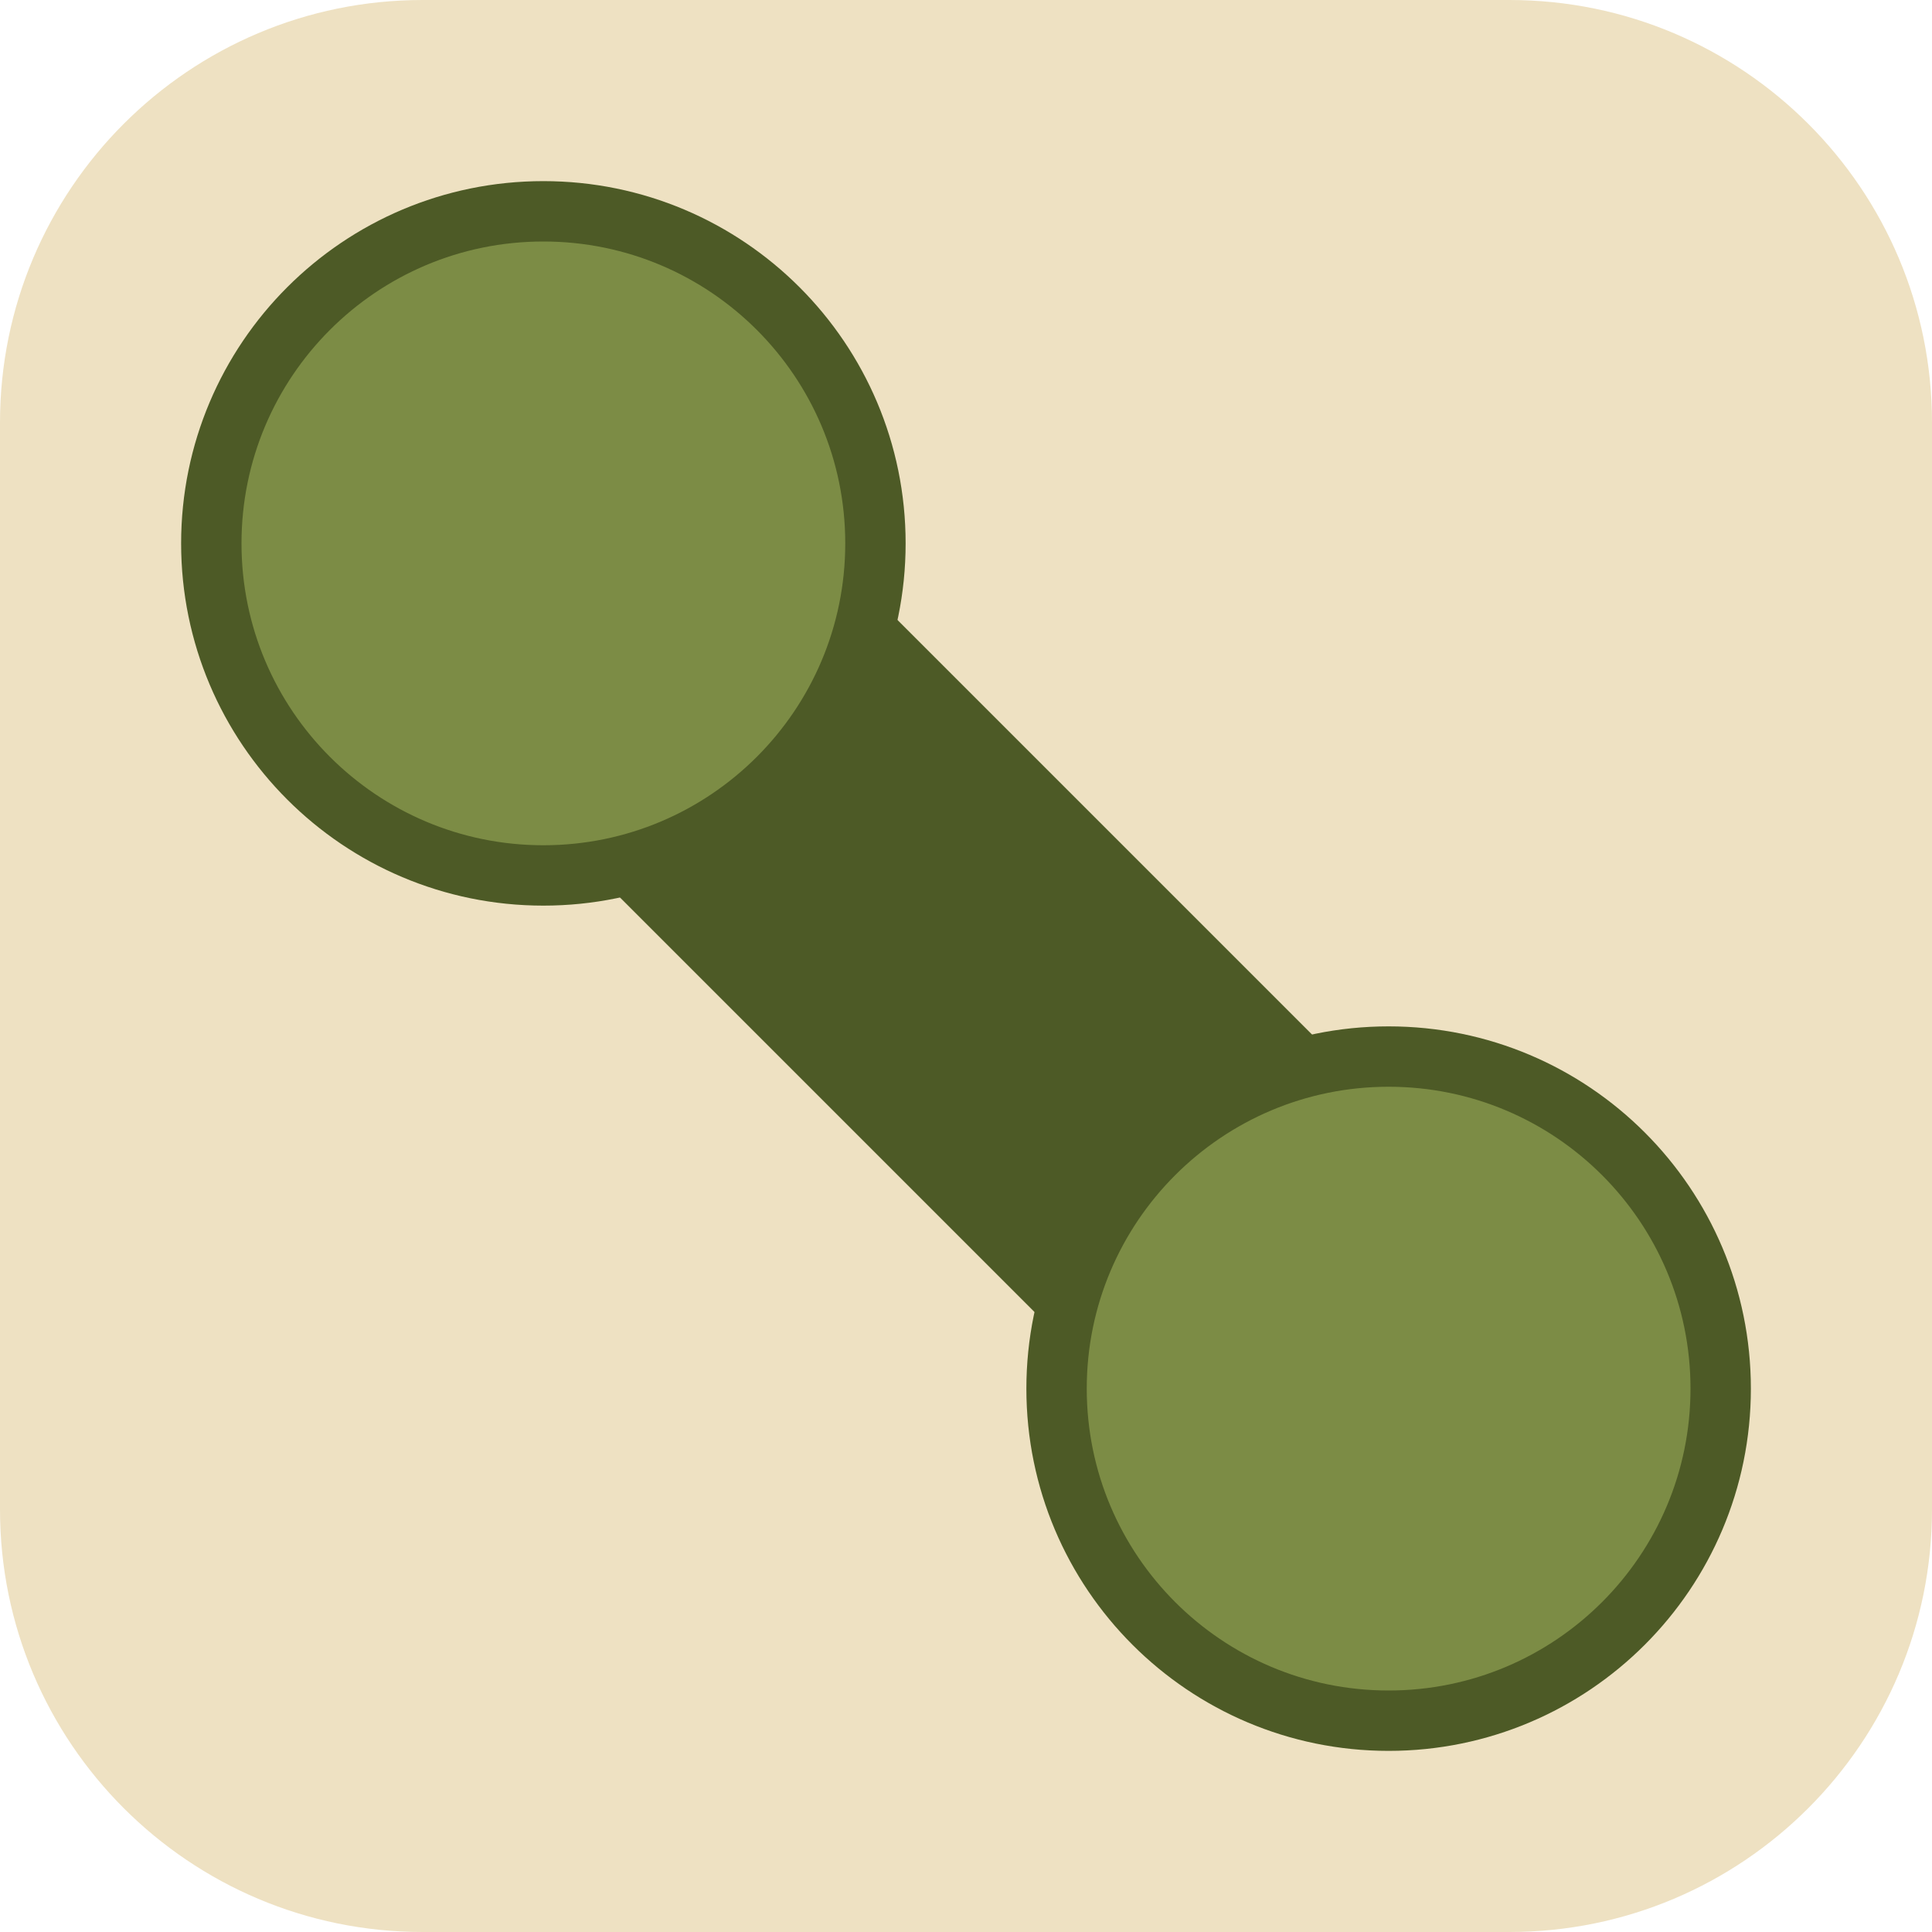
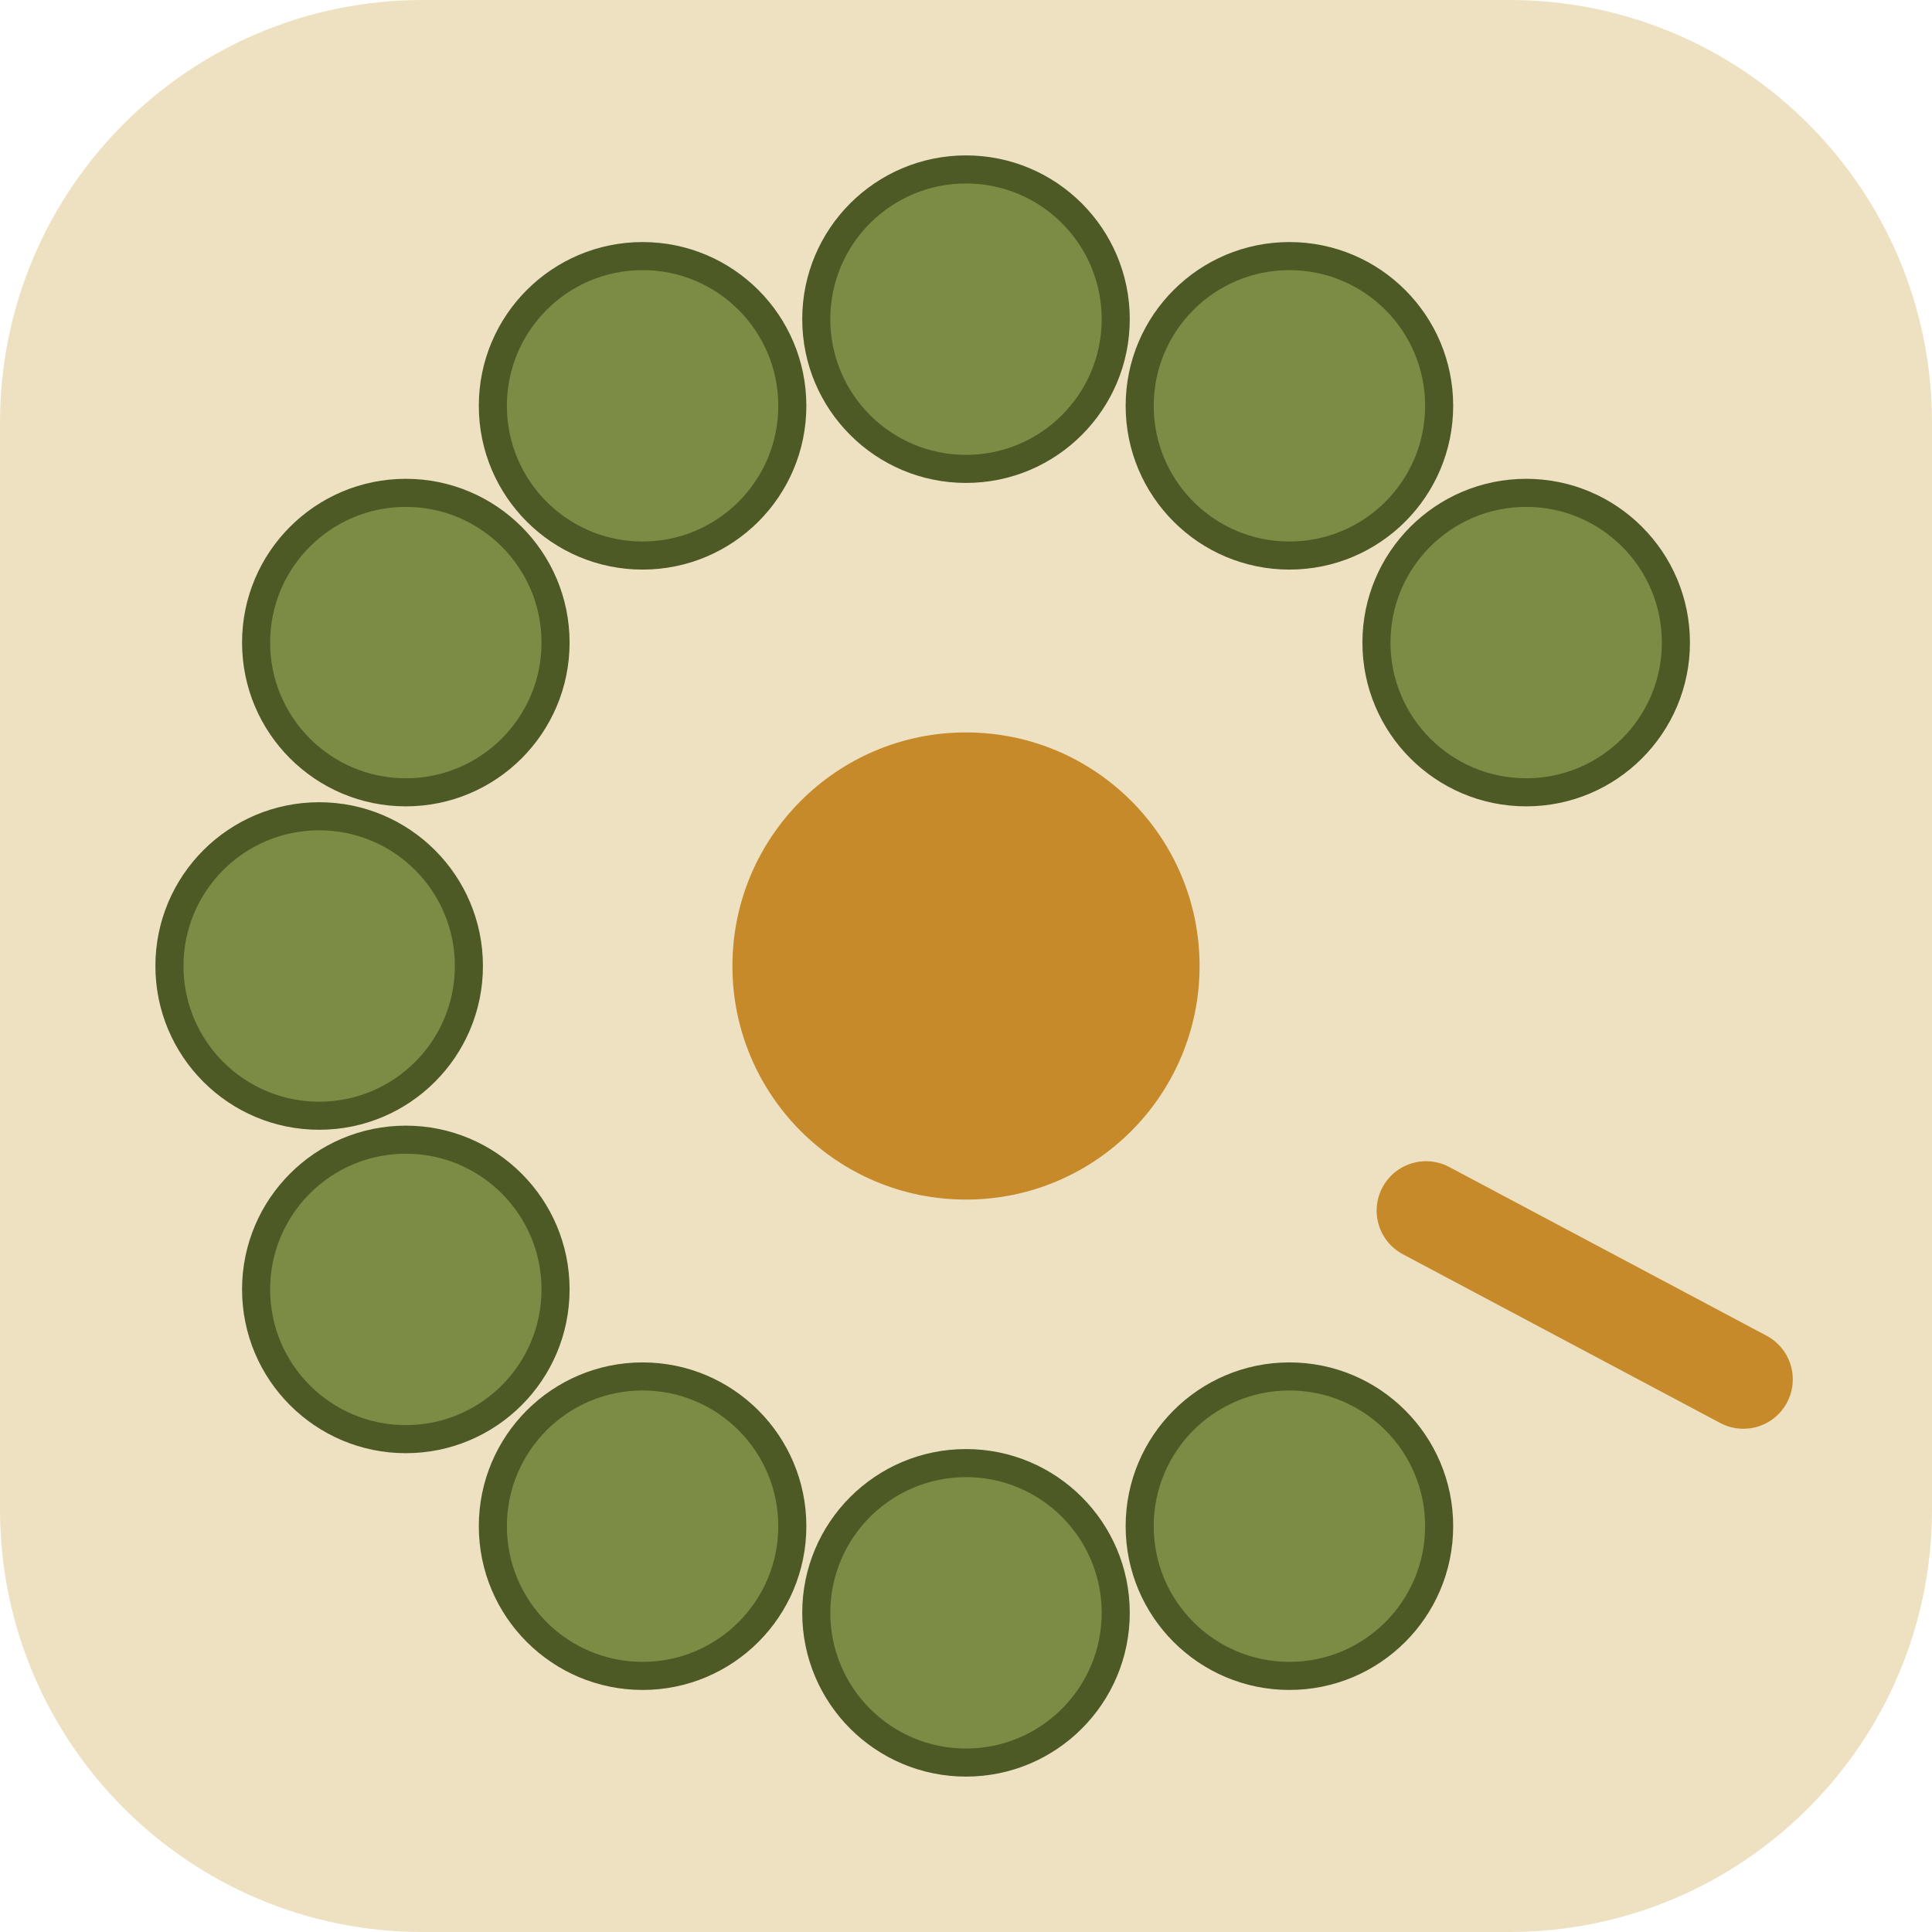
<svg xmlns="http://www.w3.org/2000/svg" width="64" height="64" viewBox="0 0 64 64">
-   <rect x="0" y="0" width="64" height="64" rx="14" fill="#eee1c2" />
-   <line x1="18" y1="18" x2="46" y2="46" stroke="#4d5a26" stroke-width="13" stroke-linecap="round" />
-   <circle cx="18" cy="18" r="11" fill="#7c8c45" stroke="#4d5a26" stroke-width="2" />
-   <circle cx="46" cy="46" r="11" fill="#7c8c45" stroke="#4d5a26" stroke-width="2" />
+   <rect width="64" height="64" rx="14" fill="#eee1c2" />
+   <g transform="translate(32 32) scale(0.31) translate(-100 -100)">
+     <circle cx="134.56" cy="159.86" r="16" fill="#7c8c45" stroke="#4d5a26" stroke-width="3" />
+     <circle cx="100.00" cy="169.12" r="16" fill="#7c8c45" stroke="#4d5a26" stroke-width="3" />
+     <circle cx="65.44" cy="159.86" r="16" fill="#7c8c45" stroke="#4d5a26" stroke-width="3" />
+     <circle cx="40.14" cy="134.56" r="16" fill="#7c8c45" stroke="#4d5a26" stroke-width="3" />
+     <circle cx="30.88" cy="100.00" r="16" fill="#7c8c45" stroke="#4d5a26" stroke-width="3" />
+     <circle cx="40.14" cy="65.44" r="16" fill="#7c8c45" stroke="#4d5a26" stroke-width="3" />
+     <circle cx="65.44" cy="40.14" r="16" fill="#7c8c45" stroke="#4d5a26" stroke-width="3" />
+     <circle cx="100.00" cy="30.88" r="16" fill="#7c8c45" stroke="#4d5a26" stroke-width="3" />
+     <circle cx="134.56" cy="40.14" r="16" fill="#7c8c45" stroke="#4d5a26" stroke-width="3" />
+     <circle cx="159.86" cy="65.44" r="16" fill="#7c8c45" stroke="#4d5a26" stroke-width="3" />
+     <circle cx="100" cy="100" r="24.96" fill="#c78a2b" />
+     <path d="M149.16 126.14L183.07 144.17" stroke="#c78a2b" stroke-width="10.56" stroke-linecap="round" />
+   </g>
</svg>
